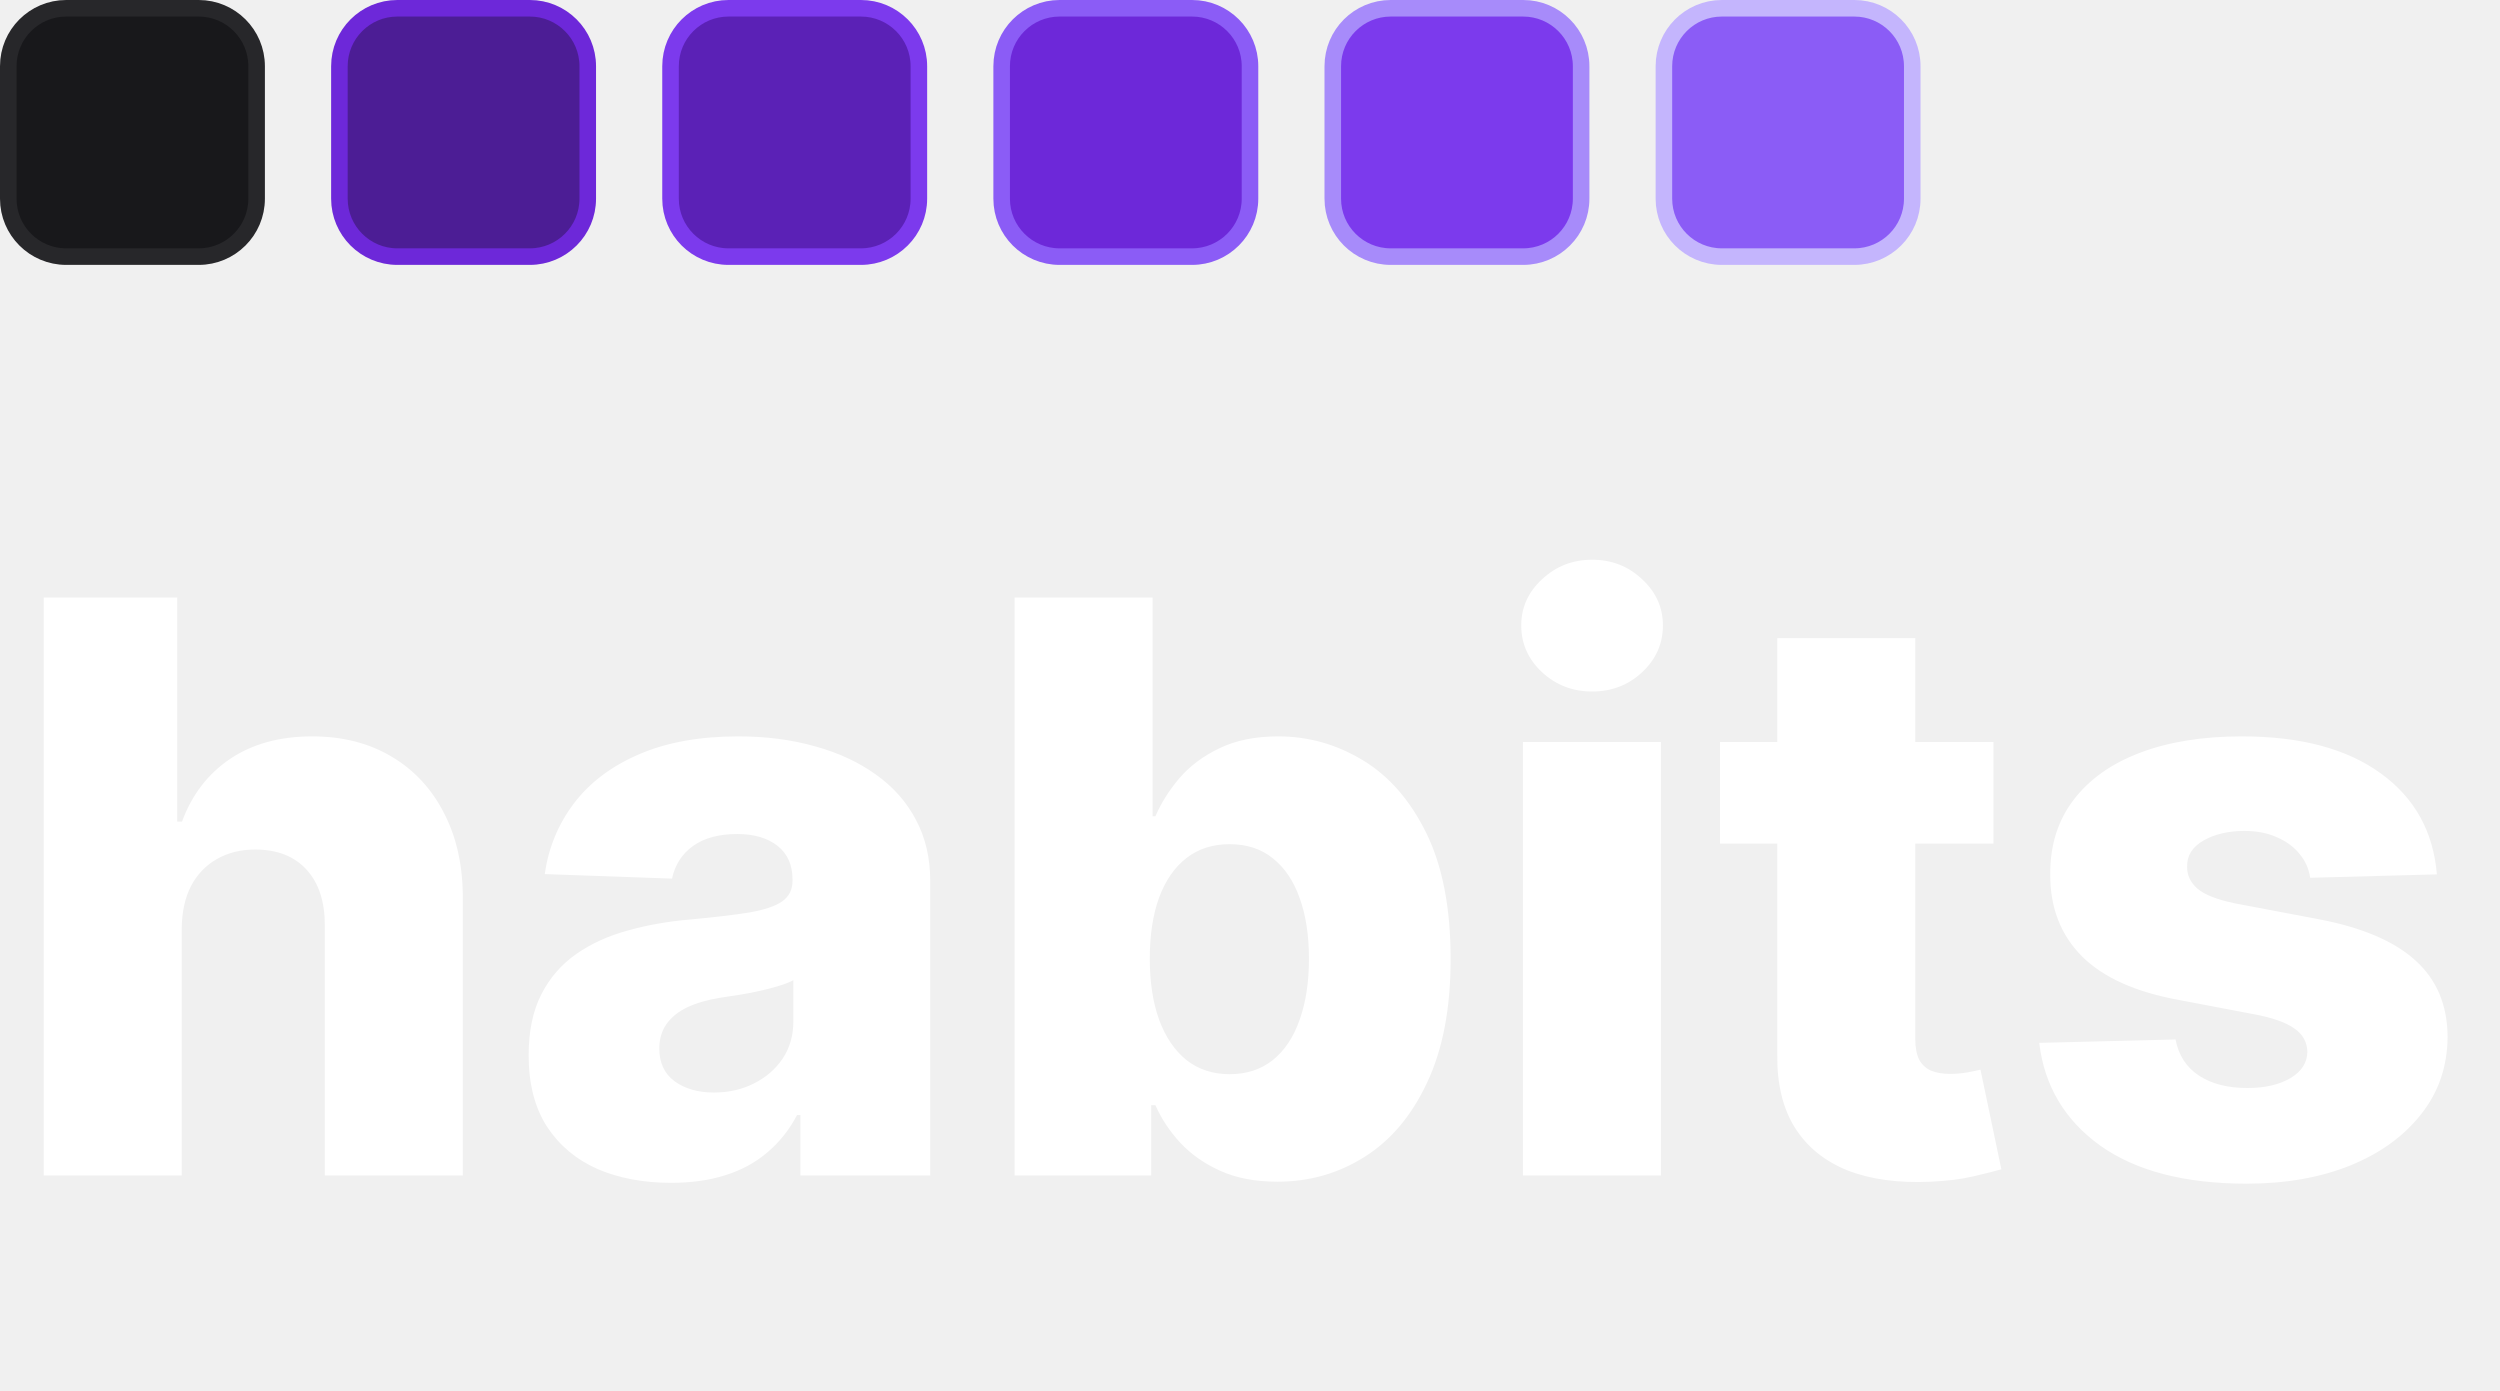
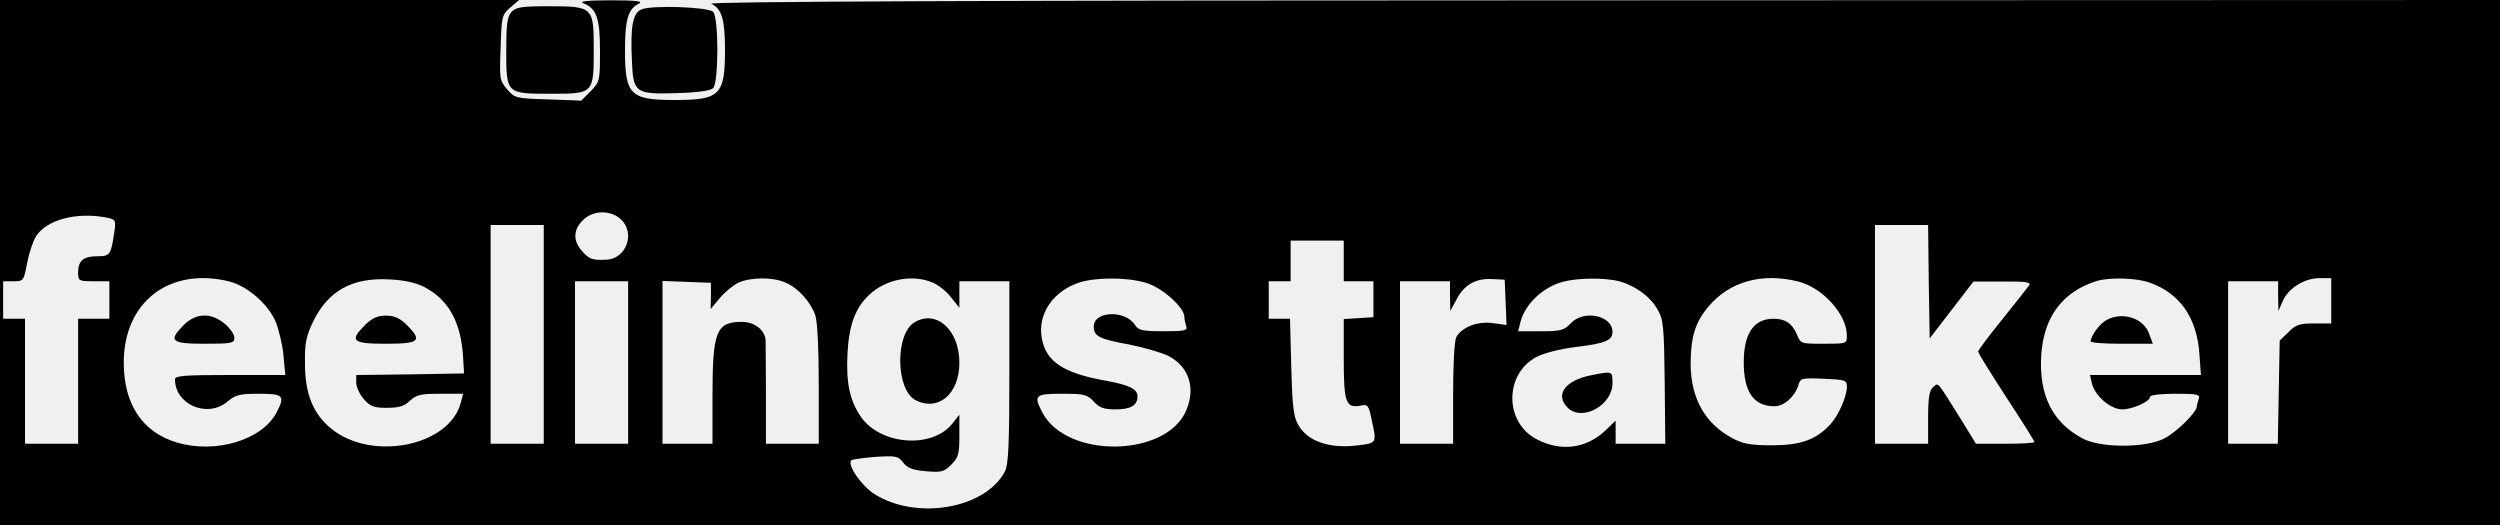
- <svg xmlns="http://www.w3.org/2000/svg" width="151" height="84" viewBox="0 0 151 84" fill="none">
-   <path d="M10.977 56.068V71H2.642V36.091H10.704V49.625H10.994C11.585 48.011 12.551 46.75 13.892 45.841C15.244 44.932 16.898 44.477 18.852 44.477C20.693 44.477 22.296 44.886 23.659 45.705C25.023 46.511 26.079 47.653 26.829 49.131C27.591 50.608 27.966 52.335 27.954 54.312V71H19.619V55.949C19.631 54.494 19.267 53.358 18.528 52.54C17.79 51.722 16.75 51.312 15.409 51.312C14.534 51.312 13.761 51.506 13.091 51.892C12.432 52.267 11.915 52.807 11.54 53.511C11.176 54.216 10.989 55.068 10.977 56.068ZM40.538 71.443C38.868 71.443 37.385 71.165 36.09 70.608C34.805 70.04 33.788 69.188 33.038 68.051C32.3 66.903 31.93 65.466 31.93 63.739C31.93 62.284 32.186 61.057 32.697 60.057C33.209 59.057 33.913 58.244 34.811 57.619C35.709 56.994 36.743 56.523 37.913 56.205C39.084 55.875 40.334 55.653 41.663 55.54C43.152 55.403 44.351 55.261 45.26 55.114C46.169 54.955 46.828 54.733 47.237 54.449C47.658 54.153 47.868 53.739 47.868 53.205V53.119C47.868 52.244 47.567 51.568 46.965 51.091C46.362 50.614 45.55 50.375 44.527 50.375C43.425 50.375 42.538 50.614 41.868 51.091C41.197 51.568 40.771 52.227 40.59 53.068L32.902 52.795C33.129 51.205 33.715 49.784 34.658 48.534C35.612 47.273 36.919 46.284 38.578 45.568C40.249 44.841 42.254 44.477 44.595 44.477C46.266 44.477 47.805 44.676 49.215 45.074C50.624 45.46 51.851 46.028 52.896 46.778C53.942 47.517 54.749 48.426 55.317 49.506C55.896 50.585 56.186 51.818 56.186 53.205V71H48.345V67.352H48.141C47.675 68.239 47.078 68.989 46.351 69.602C45.635 70.216 44.788 70.676 43.811 70.983C42.845 71.29 41.754 71.443 40.538 71.443ZM43.112 65.989C44.01 65.989 44.817 65.807 45.533 65.443C46.26 65.079 46.84 64.579 47.271 63.943C47.703 63.295 47.919 62.545 47.919 61.693V59.205C47.68 59.33 47.391 59.443 47.05 59.545C46.72 59.648 46.356 59.744 45.959 59.835C45.561 59.926 45.152 60.006 44.731 60.074C44.311 60.142 43.908 60.205 43.521 60.261C42.737 60.386 42.067 60.58 41.51 60.841C40.965 61.102 40.544 61.443 40.249 61.864C39.965 62.273 39.822 62.761 39.822 63.33C39.822 64.193 40.129 64.852 40.743 65.307C41.368 65.761 42.158 65.989 43.112 65.989ZM61.283 71V36.091H69.618V49.301H69.788C70.129 48.506 70.612 47.739 71.237 47C71.874 46.261 72.68 45.659 73.658 45.193C74.646 44.716 75.828 44.477 77.203 44.477C79.021 44.477 80.72 44.955 82.3 45.909C83.891 46.864 85.175 48.335 86.152 50.324C87.129 52.312 87.618 54.847 87.618 57.926C87.618 60.892 87.146 63.375 86.203 65.375C85.271 67.375 84.01 68.875 82.419 69.875C80.84 70.875 79.084 71.375 77.152 71.375C75.834 71.375 74.692 71.159 73.726 70.727C72.76 70.296 71.947 69.727 71.288 69.023C70.641 68.318 70.141 67.562 69.788 66.756H69.533V71H61.283ZM69.447 57.909C69.447 59.318 69.635 60.545 70.01 61.591C70.396 62.636 70.947 63.449 71.663 64.028C72.391 64.597 73.26 64.881 74.271 64.881C75.294 64.881 76.163 64.597 76.879 64.028C77.595 63.449 78.135 62.636 78.499 61.591C78.874 60.545 79.061 59.318 79.061 57.909C79.061 56.5 78.874 55.278 78.499 54.244C78.135 53.21 77.595 52.409 76.879 51.841C76.175 51.273 75.305 50.989 74.271 50.989C73.249 50.989 72.379 51.267 71.663 51.824C70.947 52.381 70.396 53.176 70.01 54.21C69.635 55.244 69.447 56.477 69.447 57.909ZM91.986 71V44.818H100.321V71H91.986ZM96.162 41.767C94.992 41.767 93.986 41.381 93.145 40.608C92.304 39.824 91.883 38.881 91.883 37.778C91.883 36.688 92.304 35.756 93.145 34.983C93.986 34.199 94.992 33.807 96.162 33.807C97.344 33.807 98.349 34.199 99.179 34.983C100.02 35.756 100.44 36.688 100.44 37.778C100.44 38.881 100.02 39.824 99.179 40.608C98.349 41.381 97.344 41.767 96.162 41.767ZM120.405 44.818V50.955H103.888V44.818H120.405ZM107.348 38.545H115.683V62.767C115.683 63.278 115.763 63.693 115.922 64.011C116.092 64.318 116.337 64.54 116.655 64.676C116.973 64.801 117.354 64.864 117.797 64.864C118.115 64.864 118.45 64.835 118.803 64.778C119.166 64.71 119.439 64.653 119.621 64.608L120.882 70.625C120.484 70.739 119.922 70.881 119.195 71.051C118.479 71.222 117.621 71.329 116.621 71.375C114.666 71.466 112.99 71.239 111.592 70.693C110.206 70.136 109.143 69.273 108.405 68.102C107.678 66.932 107.325 65.46 107.348 63.688V38.545ZM147.188 52.812L139.534 53.017C139.455 52.472 139.239 51.989 138.886 51.568C138.534 51.136 138.074 50.801 137.506 50.562C136.949 50.312 136.301 50.188 135.562 50.188C134.597 50.188 133.773 50.381 133.091 50.767C132.42 51.153 132.091 51.676 132.102 52.335C132.091 52.847 132.295 53.29 132.716 53.665C133.148 54.04 133.915 54.341 135.017 54.568L140.062 55.523C142.676 56.023 144.619 56.852 145.892 58.011C147.176 59.17 147.824 60.705 147.835 62.614C147.824 64.409 147.29 65.972 146.233 67.301C145.188 68.631 143.756 69.665 141.938 70.403C140.119 71.131 138.04 71.494 135.699 71.494C131.96 71.494 129.011 70.727 126.852 69.193C124.705 67.648 123.477 65.579 123.17 62.989L131.403 62.784C131.585 63.739 132.057 64.466 132.818 64.966C133.58 65.466 134.551 65.716 135.733 65.716C136.801 65.716 137.67 65.517 138.341 65.119C139.011 64.722 139.352 64.193 139.364 63.534C139.352 62.943 139.091 62.472 138.58 62.119C138.068 61.756 137.267 61.472 136.176 61.267L131.608 60.398C128.983 59.92 127.028 59.04 125.744 57.756C124.46 56.46 123.824 54.812 123.835 52.812C123.824 51.062 124.29 49.568 125.233 48.33C126.176 47.08 127.517 46.125 129.256 45.466C130.994 44.807 133.045 44.477 135.409 44.477C138.955 44.477 141.75 45.222 143.795 46.71C145.841 48.188 146.972 50.222 147.188 52.812Z" fill="white" />
-   <rect x="0.5" y="0.5" width="15" height="15" rx="3.5" fill="#18181B" stroke="#27272A" />
-   <rect x="20.5" y="0.5" width="15" height="15" rx="3.5" fill="#4C1D95" stroke="#6D28D9" />
-   <rect x="40.5" y="0.5" width="15" height="15" rx="3.5" fill="#5B21B6" stroke="#7C3AED" />
-   <rect x="60.5" y="0.5" width="15" height="15" rx="3.5" fill="#6D28D9" stroke="#8B5CF6" />
-   <rect x="80.5" y="0.5" width="15" height="15" rx="3.5" fill="#7C3AED" stroke="#A78BFA" />
-   <rect x="100.5" y="0.5" width="15" height="15" rx="3.5" fill="#8B5CF6" stroke="#C4B5FD" />
+ <svg xmlns="http://www.w3.org/2000/svg" version="1.0" width="800pt" height="168pt" viewBox="0 0 800 168" preserveAspectRatio="xMidYMid meet">
+   <g transform="translate(0,168) scale(0.1,-0.1)" fill="#000000" stroke="none">
+     <path d="M0 840 l0 -840 4000 0 4000 0 0 840 0 840 -2872 -1 c-1986 0 -2866 -4 -2852 -11 34 -16 44 -51 44 -148 0 -144 -16 -160 -160 -160 -144 0 -160 16 -160 160 0 97 10 132 44 148 16 8 -6 11 -89 11 -72 0 -103 -3 -89 -9 43 -17 54 -48 54 -153 0 -96 -1 -99 -30 -129 l-30 -30 -106 4 c-103 3 -107 4 -131 32 -24 28 -25 34 -21 133 3 100 4 106 31 129 l28 24 -830 0 -831 0 0 -840z m1987 138 c47 -44 17 -126 -46 -129 -45 -2 -55 1 -78 27 -30 33 -29 69 2 99 32 33 89 34 122 3z m-1647 6 c31 -7 32 -7 25 -52 -10 -67 -13 -72 -54 -72 -44 0 -61 -14 -61 -52 0 -27 2 -28 50 -28 l50 0 0 -60 0 -60 -50 0 -50 0 0 -200 0 -200 -85 0 -85 0 0 200 0 200 -35 0 -35 0 0 60 0 60 33 0 c32 0 33 1 44 59 6 32 19 71 29 86 34 52 129 77 224 59z m1400 -374 l0 -350 -85 0 -85 0 0 350 0 350 85 0 85 0 0 -350z m4432 168 l3 -181 70 91 70 91 93 0 c72 1 91 -2 86 -11 -5 -7 -43 -56 -86 -109 -43 -53 -78 -100 -78 -104 0 -5 41 -70 90 -146 50 -76 90 -140 90 -143 0 -4 -42 -6 -93 -6 l-94 0 -51 83 c-76 121 -68 113 -86 98 -12 -10 -16 -33 -16 -97 l0 -84 -85 0 -85 0 0 350 0 350 85 0 85 0 2 -182z m-1872 67 l0 -65 48 0 47 0 0 -57 0 -58 -47 -3 -48 -3 0 -128 c0 -140 7 -158 54 -149 23 5 26 1 35 -44 17 -76 17 -76 -43 -83 -92 -12 -164 13 -193 68 -14 25 -18 63 -21 185 l-4 152 -34 0 -34 0 0 60 0 60 35 0 35 0 0 65 0 65 85 0 85 0 0 -65z m-3565 -66 c57 -15 122 -71 147 -128 10 -25 22 -74 25 -108 l6 -63 -177 0 c-146 0 -176 -2 -176 -14 0 -81 104 -125 168 -71 26 22 40 25 101 25 78 0 84 -6 56 -60 -46 -88 -195 -133 -319 -96 -111 33 -170 123 -170 256 0 195 148 307 339 259z m622 -17 c79 -41 119 -114 125 -227 l3 -50 -172 -3 -173 -2 0 -25 c0 -13 11 -37 24 -52 21 -24 32 -28 74 -28 38 0 56 5 74 23 21 19 35 22 97 22 l73 0 -7 -27 c-35 -141 -286 -191 -416 -84 -57 47 -83 111 -83 206 -1 68 3 88 27 138 48 97 124 139 242 133 46 -2 84 -10 112 -24z m1156 14 c41 -17 81 -62 96 -105 7 -21 11 -108 11 -222 l0 -189 -84 0 -85 0 0 153 c0 83 -1 162 -1 175 0 34 -34 62 -76 62 -82 0 -94 -30 -94 -236 l0 -154 -80 0 -80 0 0 260 0 261 78 -3 77 -3 0 -42 -1 -42 30 36 c16 19 43 41 60 49 40 17 108 18 149 0z m471 0 c18 -7 45 -29 59 -47 l27 -34 0 43 0 42 80 0 80 0 0 -290 c0 -231 -3 -297 -14 -318 -62 -120 -283 -158 -418 -73 -41 26 -88 94 -74 108 3 3 38 8 77 11 66 4 73 3 89 -18 14 -18 30 -24 73 -28 50 -4 58 -2 81 21 23 23 26 34 26 93 l0 67 -22 -28 c-65 -83 -234 -69 -295 24 -34 51 -46 107 -41 201 5 91 25 145 70 187 53 50 138 66 202 39z m683 -1 c52 -15 123 -79 123 -109 0 -8 3 -21 6 -30 5 -14 -5 -16 -73 -16 -68 0 -80 3 -91 20 -31 49 -132 45 -132 -5 0 -31 17 -40 116 -58 45 -9 100 -25 123 -36 65 -34 88 -101 57 -174 -63 -151 -384 -156 -461 -6 -28 54 -23 59 63 59 71 0 81 -2 102 -25 18 -20 33 -25 70 -25 49 0 70 13 70 42 0 23 -27 36 -97 49 -139 24 -195 61 -209 135 -15 79 36 154 123 181 54 16 151 16 210 -2z m1151 -62 l3 -73 -44 6 c-49 7 -99 -13 -117 -45 -6 -11 -10 -89 -10 -180 l0 -161 -85 0 -85 0 0 260 0 260 80 0 80 0 0 -47 1 -48 20 37 c24 47 62 68 114 65 l40 -2 3 -72z m363 67 c52 -14 100 -49 123 -90 19 -32 21 -54 23 -232 l2 -198 -79 0 -80 0 0 37 0 37 -32 -31 c-61 -58 -141 -69 -218 -30 -105 52 -108 207 -5 264 25 13 74 26 130 33 92 11 115 21 115 48 0 53 -93 72 -134 27 -21 -22 -31 -25 -96 -25 l-72 0 7 28 c14 57 70 112 135 130 47 13 136 14 181 2z m574 -1 c78 -20 155 -105 155 -173 0 -26 -1 -26 -74 -26 -73 0 -74 0 -86 30 -15 35 -37 50 -75 50 -63 0 -95 -47 -95 -140 0 -94 32 -140 98 -140 31 0 65 30 77 68 6 22 11 23 81 20 69 -3 74 -4 74 -26 0 -31 -27 -92 -53 -120 -45 -49 -95 -67 -187 -67 -68 0 -93 5 -125 22 -89 47 -134 128 -135 237 0 88 15 136 58 186 68 80 171 108 287 79z m1123 -3 c97 -34 152 -112 160 -228 l5 -68 -178 0 -177 0 6 -27 c10 -40 60 -83 97 -83 33 0 89 25 89 40 0 6 35 10 81 10 70 0 80 -2 75 -16 -3 -9 -6 -20 -6 -24 0 -19 -64 -82 -104 -103 -60 -31 -204 -31 -262 0 -97 52 -140 139 -132 267 8 123 69 203 178 237 42 12 125 10 168 -5z m582 -58 l0 -73 -55 0 c-46 0 -59 -4 -82 -28 l-28 -27 -3 -165 -3 -165 -80 0 -79 0 0 260 0 260 80 0 80 0 0 -47 1 -48 14 32 c18 41 69 73 118 73 l37 0 0 -72z m-5450 -198 l0 -260 -85 0 -85 0 0 260 0 260 85 0 85 0 0 -260z" />
+     <path d="M589 641 c-52 -52 -42 -61 66 -61 87 0 95 2 95 19 0 11 -14 31 -31 45 -43 36 -91 35 -130 -3z" />
+     <path d="M1169 641 c-52 -52 -42 -61 66 -61 108 0 118 9 66 61 -22 21 -39 29 -66 29 -27 0 -44 -8 -66 -29z" />
+     <path d="M2927 649 c-63 -37 -61 -215 2 -249 73 -38 141 19 141 119 0 105 -73 171 -143 130z" />
+     <path d="M5091 479 c-82 -16 -116 -62 -75 -103 46 -47 144 7 144 78 0 39 0 39 -69 25z" />
+     <path d="M6741 656 c-22 -12 -50 -50 -51 -68 0 -5 45 -8 99 -8 l100 0 -11 30 c-17 52 -86 74 -137 46z" />
+     <path d="M1637 1642 c-14 -15 -17 -40 -17 -124 0 -138 0 -138 142 -138 138 0 138 0 138 143 0 135 -2 137 -146 137 -85 0 -103 -3 -117 -18z" />
+     <path d="M2053 1650 c-28 -11 -36 -54 -31 -161 4 -107 10 -111 145 -107 67 2 107 8 115 16 18 18 18 226 0 244 -16 16 -196 22 -229 8z" />
+   </g>
</svg>
